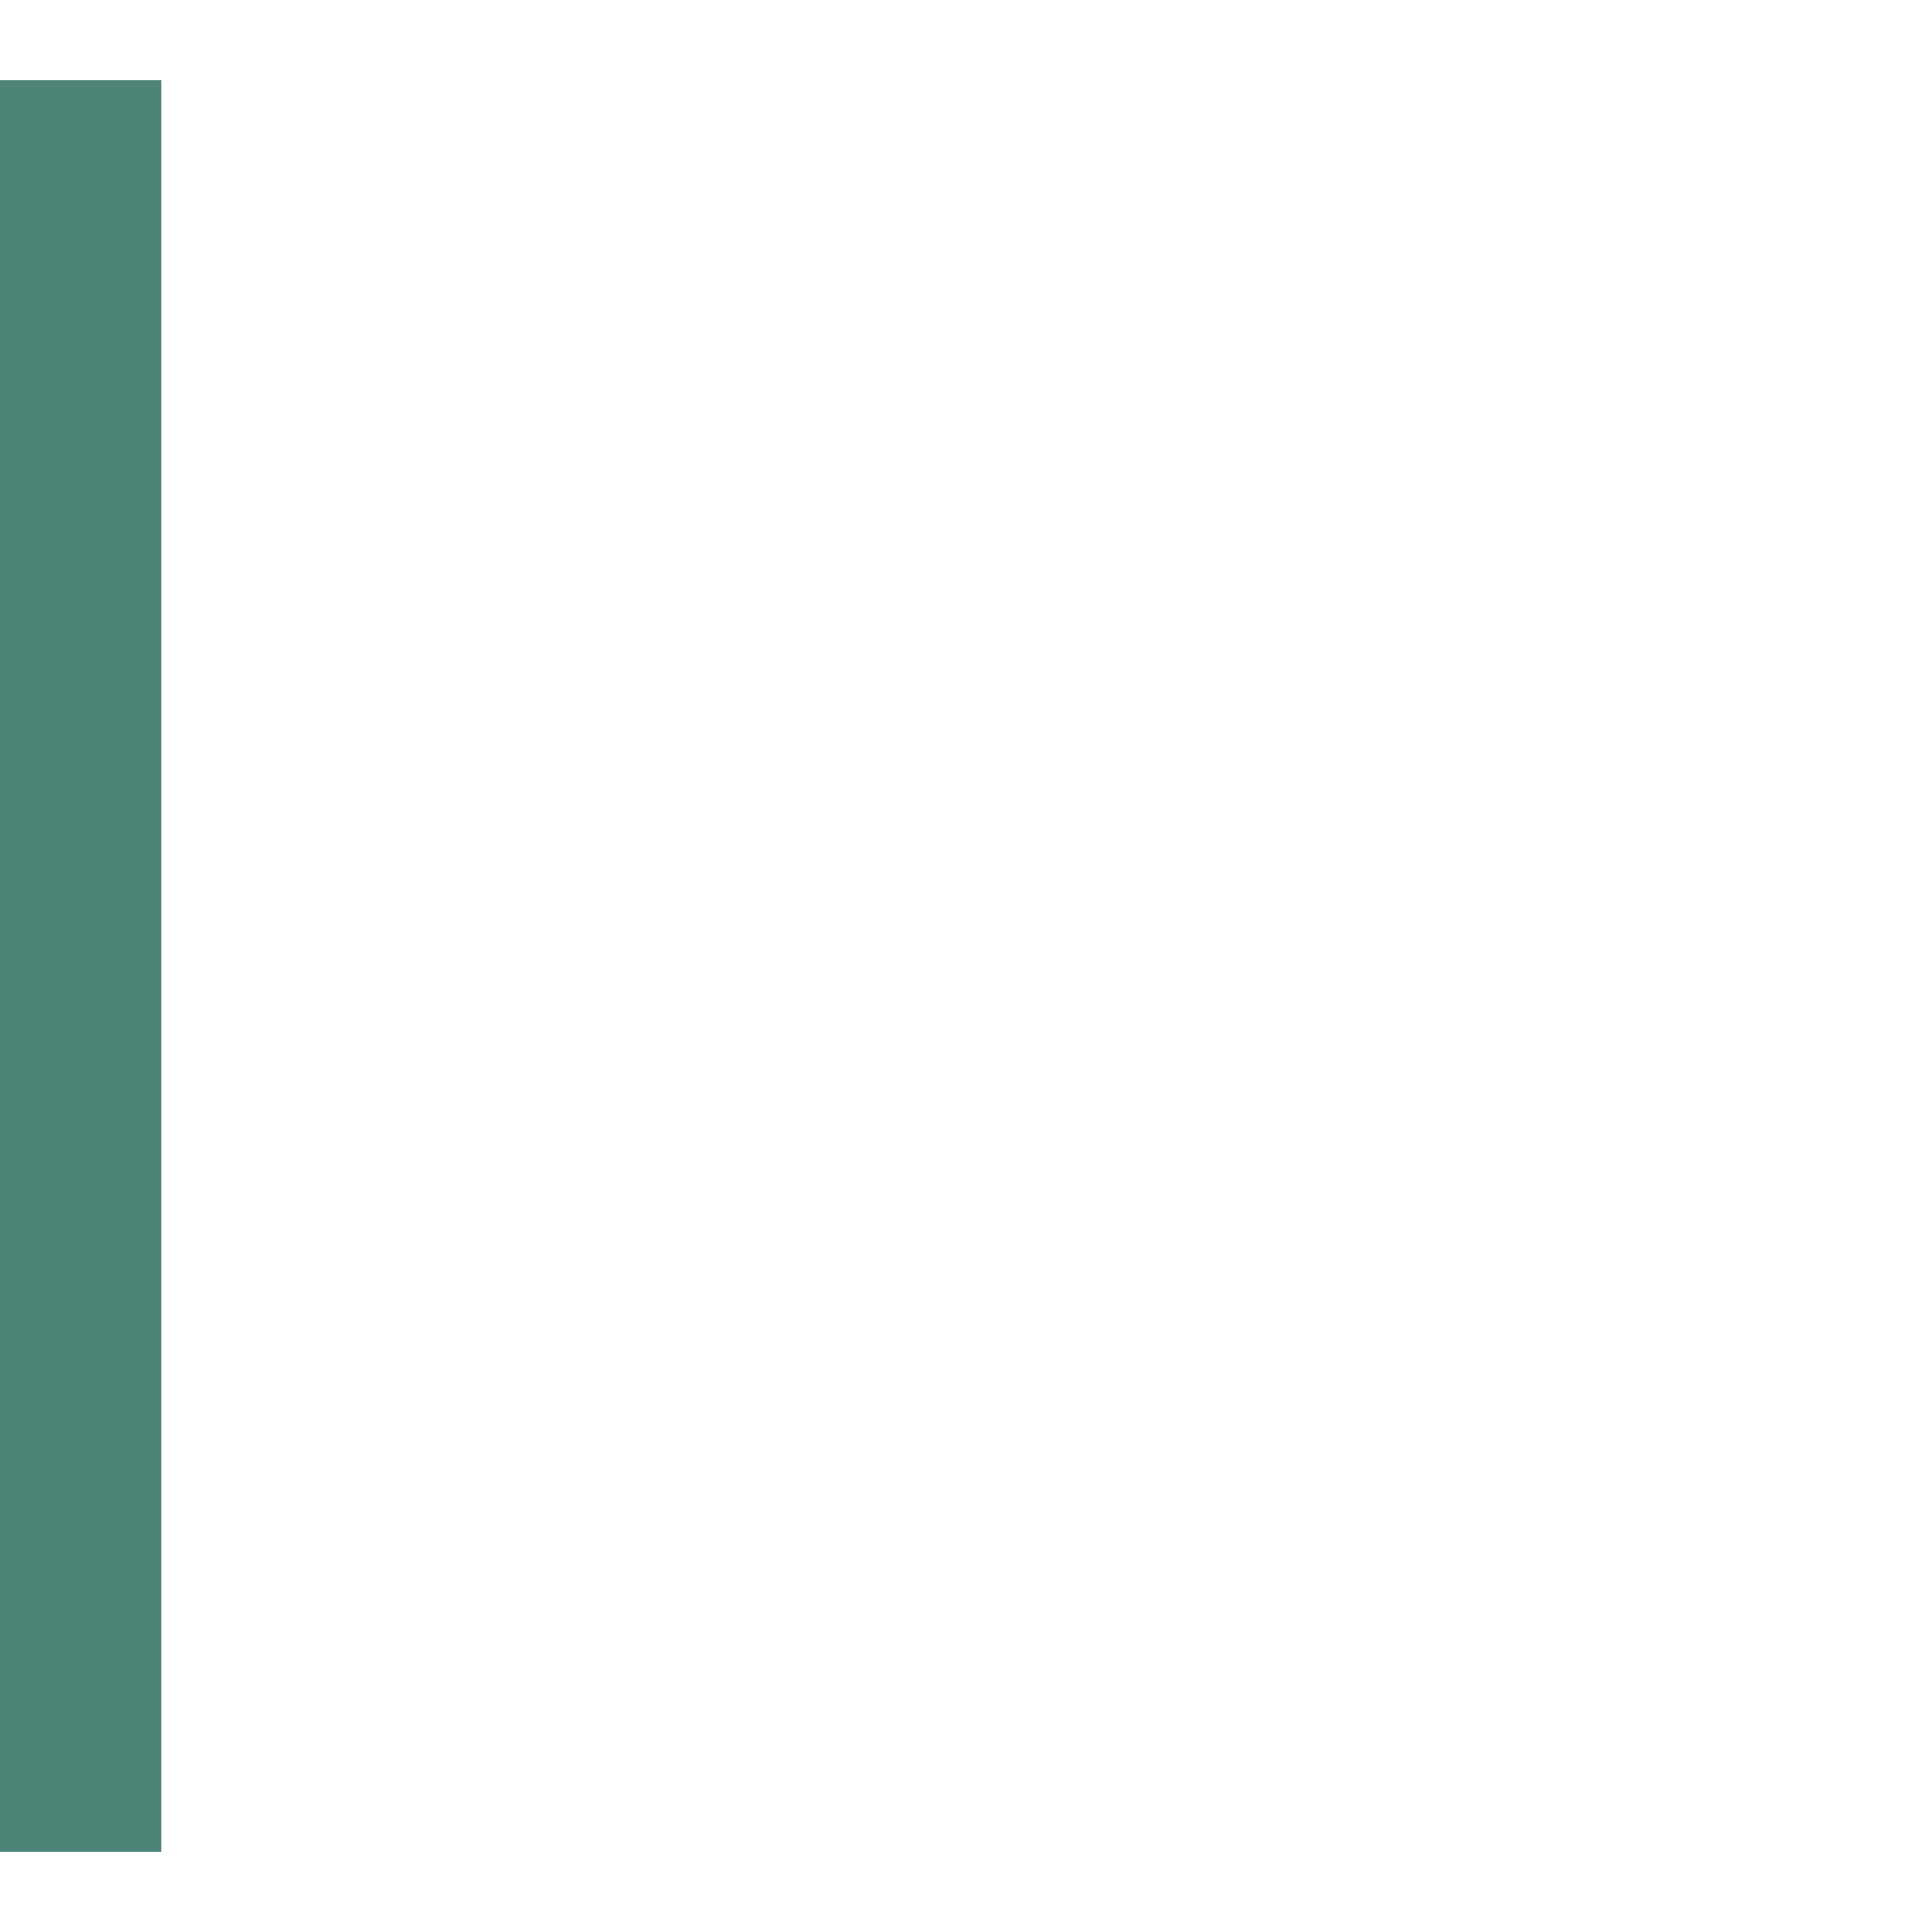
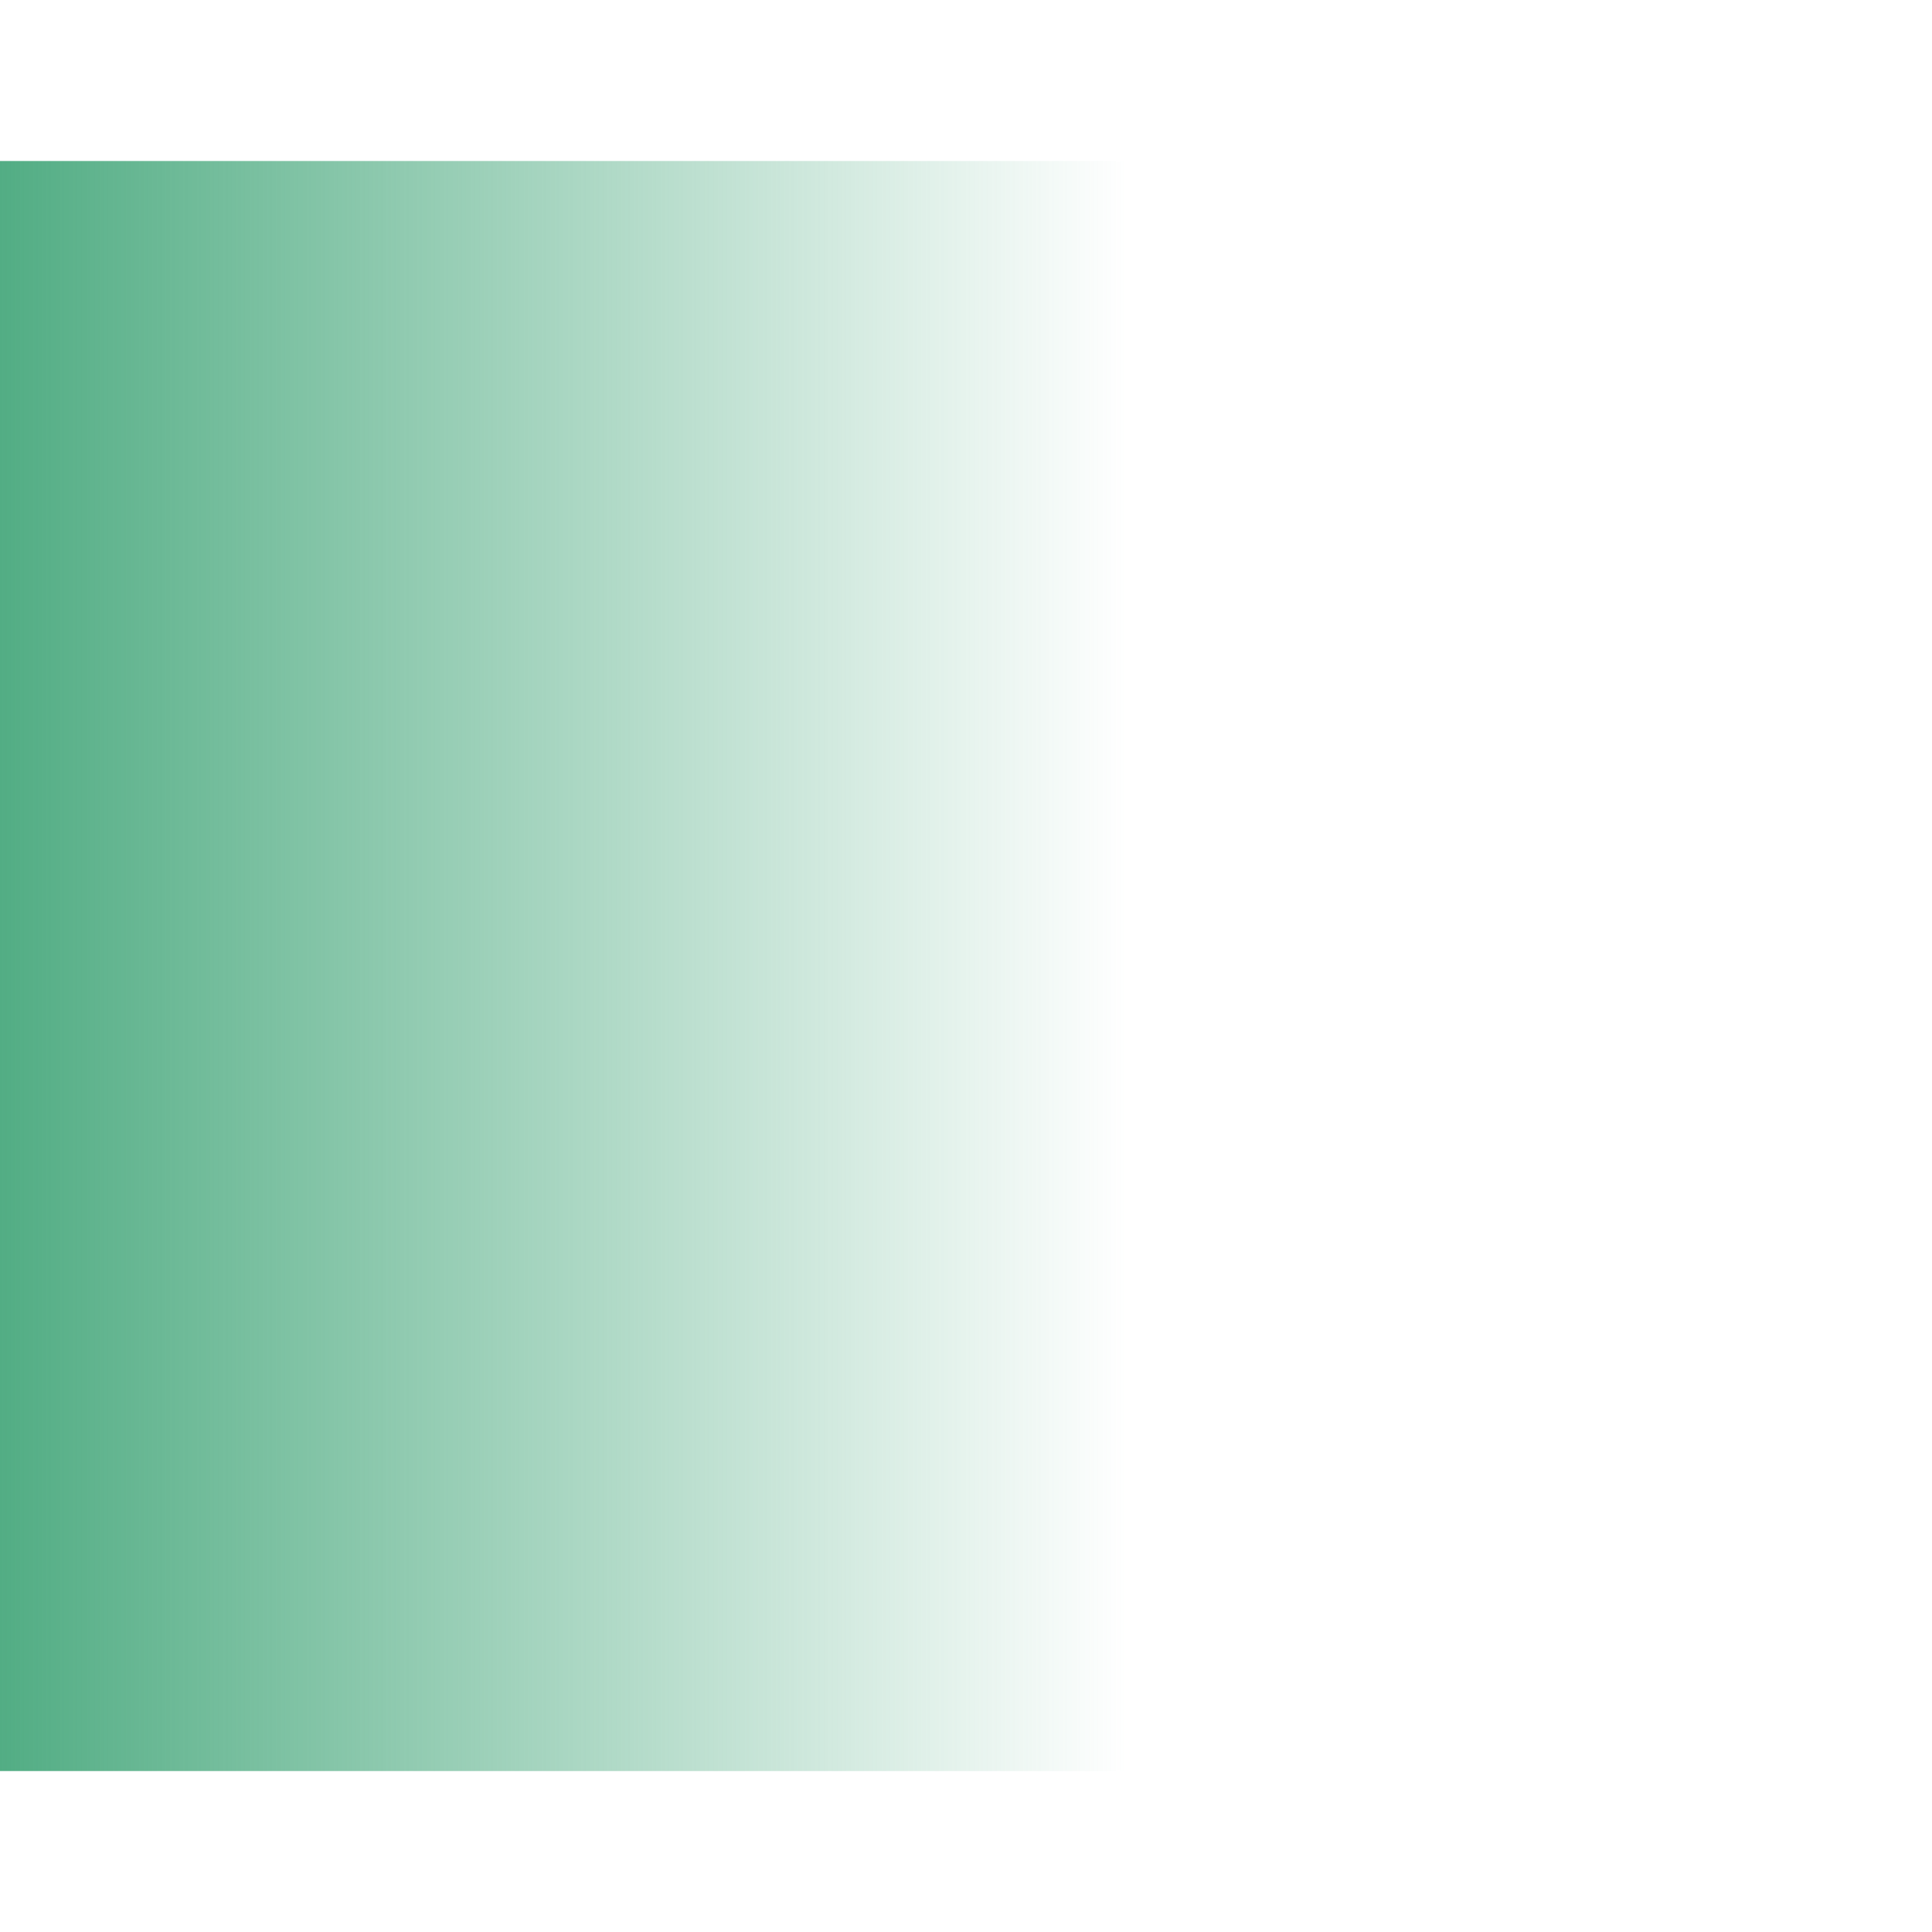
- <svg xmlns="http://www.w3.org/2000/svg" width="24" height="24" id="svg11300" version="1.0" style="display:inline;enable-background:new">
-   <defs id="defs3" />
+ <svg xmlns="http://www.w3.org/2000/svg" xmlns:xlink="http://www.w3.org/1999/xlink" width="24" height="24" id="svg11300" version="1.0" style="display:inline;enable-background:new">
+   <defs id="defs3">
+     <linearGradient xlink:href="#linearGradient1996" id="linearGradient1998" x1="-27" y1="-273" x2="155" y2="-273" gradientUnits="userSpaceOnUse" gradientTransform="matrix(0.07692293,0,0,13,274.0769,3563)" />
+     <linearGradient id="linearGradient1996">
+       <stop style="stop-color:#52ad84;stop-opacity:1;" offset="0" id="stop1992" />
+       <stop style="stop-color:#52ad84;stop-opacity:0;" offset="1" id="stop1994" />
+     </linearGradient>
+   </defs>
  <g style="display:inline" id="layer1" transform="translate(0,-276)">
    <g style="display:inline;enable-background:new" id="g4148" transform="matrix(0,0.8461538,1,0,0,276.1538)">
      <g transform="translate(0,-272)" id="layer1-5" style="display:inline">
-         <rect transform="scale(-1,-1)" y="-274" x="-27" height="2" width="26" id="rect4270-9" style="opacity:1;fill:#4e8378;fill-opacity:1;stroke:none" />
+         <rect transform="matrix(0,1,1,0,0,0)" y="2.182" x="272" height="23.637" width="14" id="rect4270-9-3" style="display:inline;opacity:1;fill:url(#linearGradient1998);fill-opacity:1;stroke:none;stroke-width:2.523;enable-background:new" />
      </g>
    </g>
  </g>
</svg>
